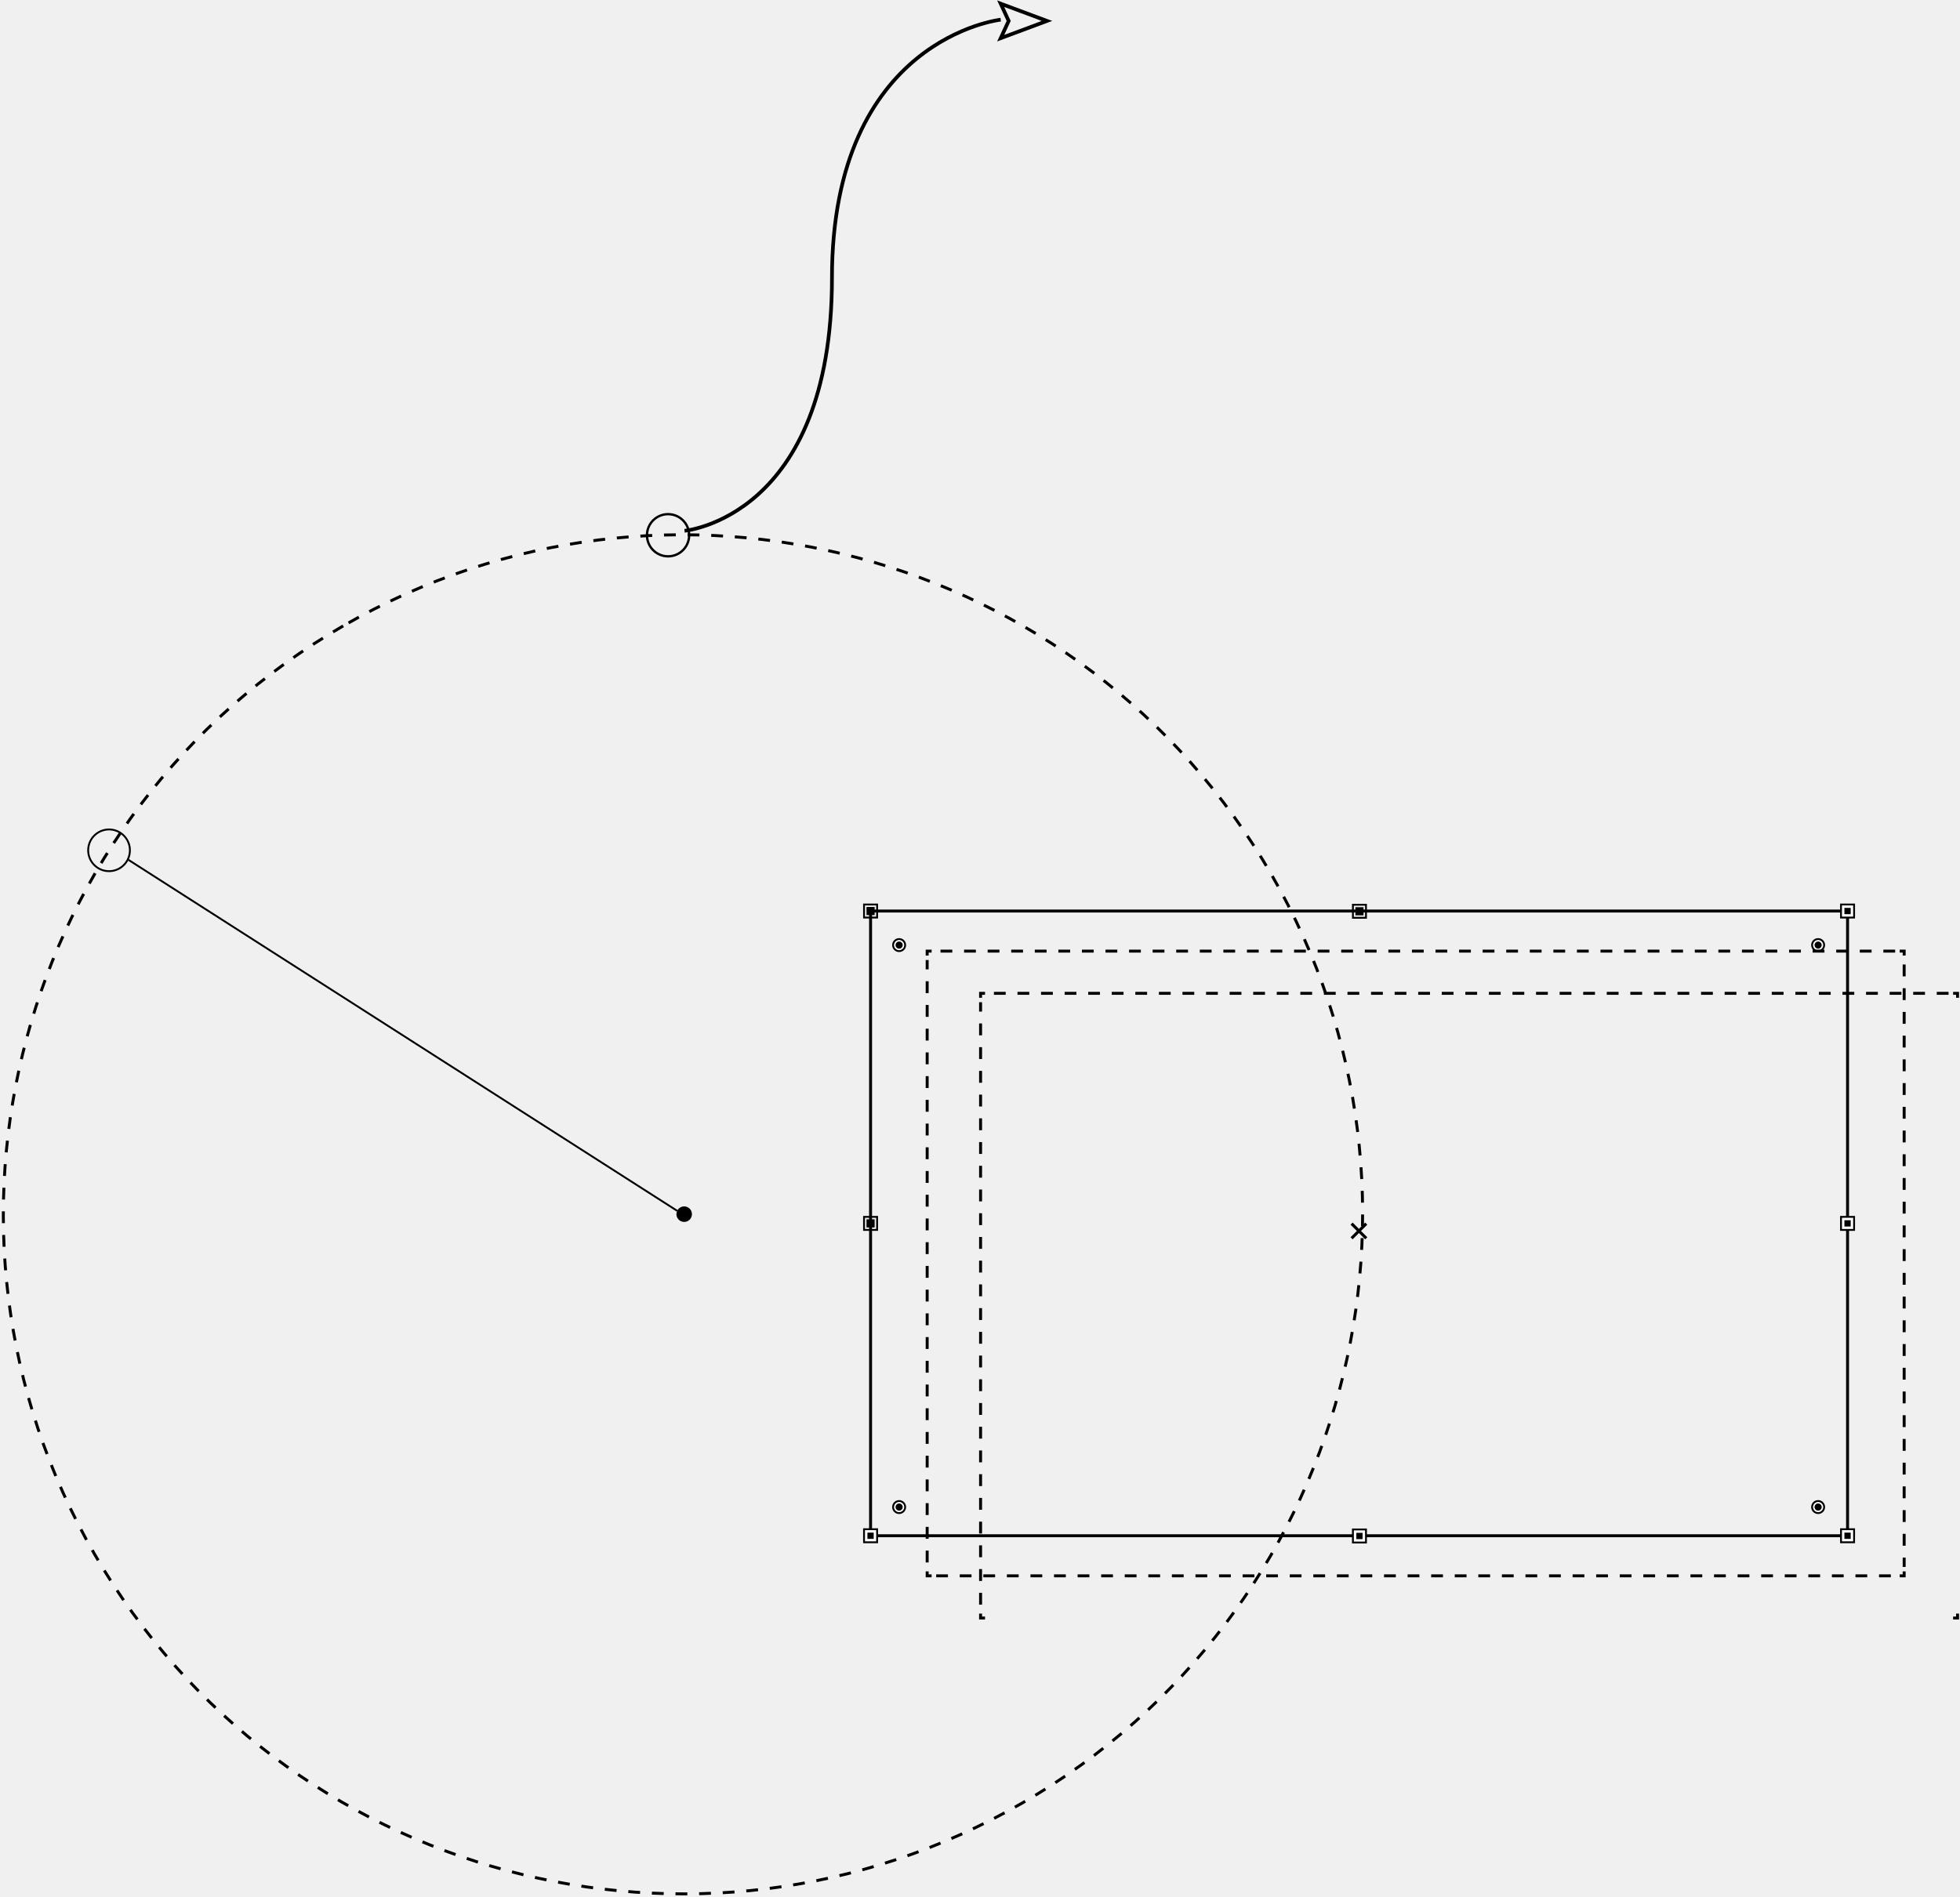
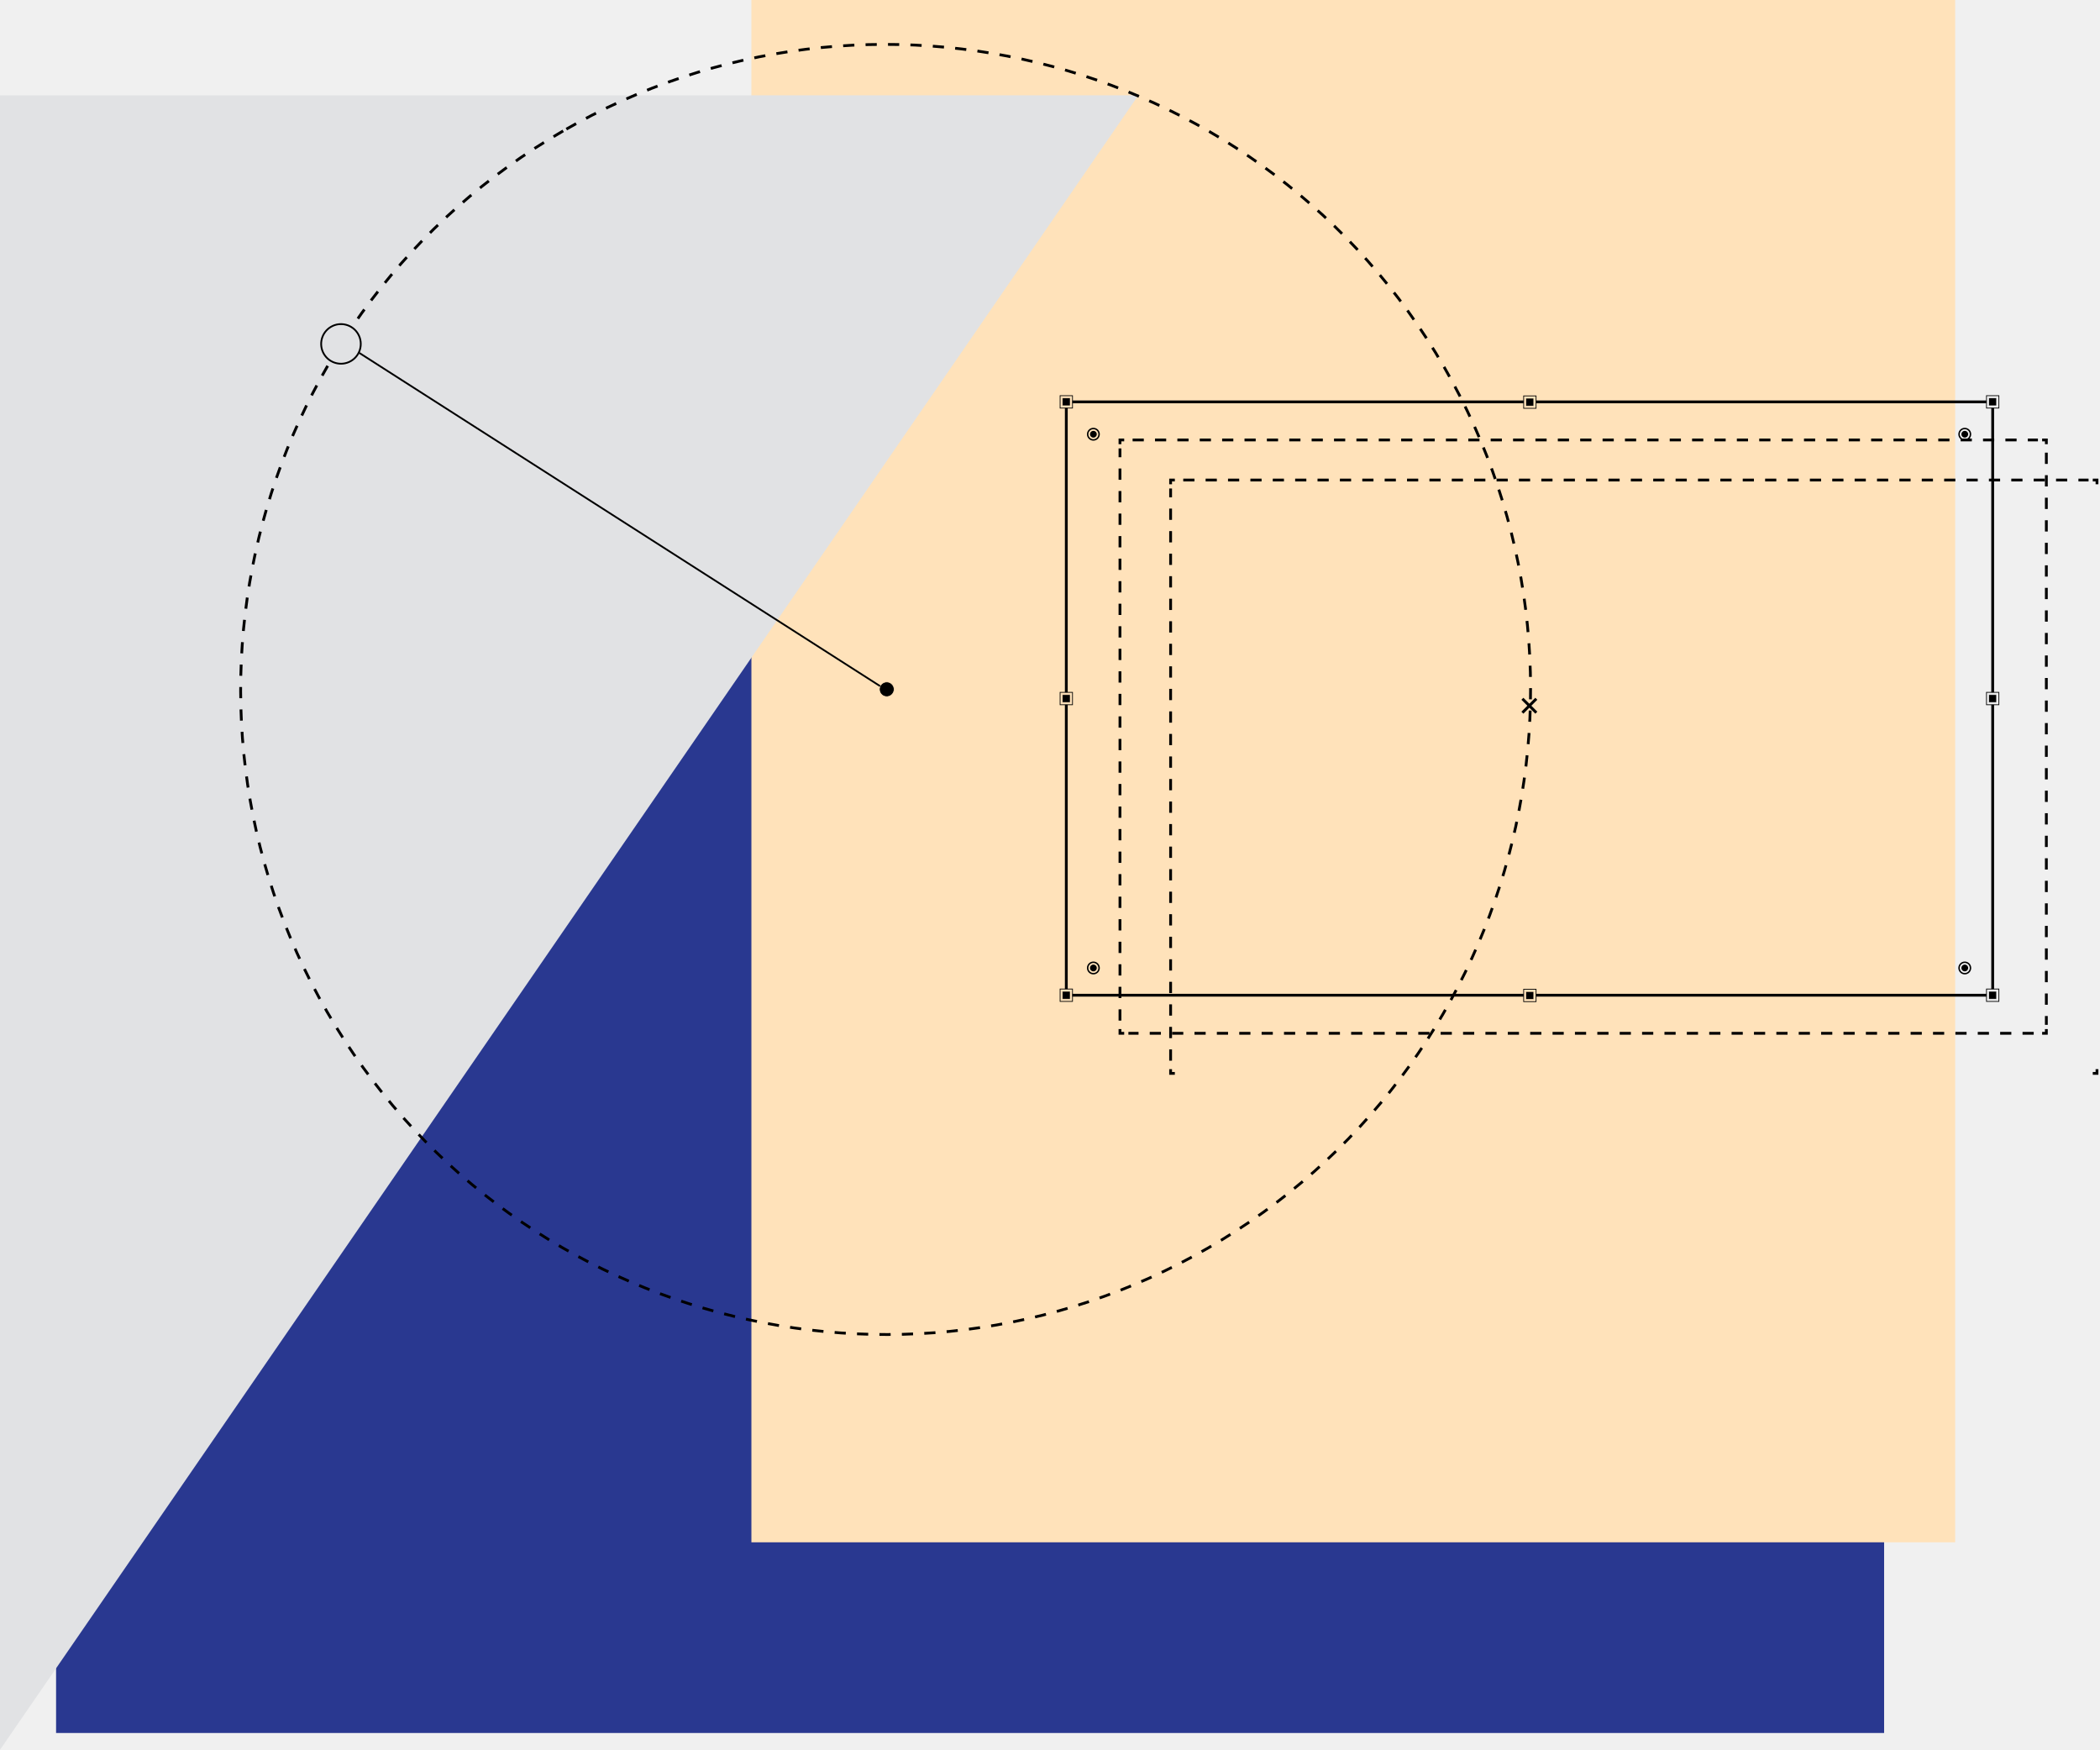
- <svg xmlns="http://www.w3.org/2000/svg" xmlns:xlink="http://www.w3.org/1999/xlink" width="531px" height="514px" viewBox="0 0 531 514" version="1.1">
+ <svg xmlns="http://www.w3.org/2000/svg" xmlns:xlink="http://www.w3.org/1999/xlink" width="749px" height="624px" viewBox="0 0 749 624" version="1.1">
  <defs>
-     <polygon id="path-1" points="0.306 0.602 258.969 0.602 258.969 0.301 0.306 0.301 0.306 0.602" />
-     <polygon id="path-3" points="0.648 163.399 0.648 0.161 0.346 0.161 0.346 163.399 0.648 163.399" />
+     <polygon id="path-1" points="0.382 0.752 323.277 0.752 323.277 0.376 0.382 0.376 0.382 0.752" />
+     <polygon id="path-3" points="0.809 204.249 0.809 0.202 0.432 0.202 0.432 204.249 0.809 204.249" />
  </defs>
-   <g id="Home" stroke="none" stroke-width="1" fill="none" fill-rule="evenodd">
-     <g id="InnovationServicesGraphic" transform="translate(-67, 0)">
-       <g id="Page-1" transform="translate(252.0317, 329.0317) scale(-1, 1) rotate(-60) translate(-252.0317, -329.0317) translate(67.53169, 144.5317)">
-         <path d="M368.6,184.5 C368.6,286.175 286.175,368.6 184.5,368.6 C82.825,368.6 0.4,286.175 0.4,184.5 C0.4,82.825 82.825,0.4 184.5,0.4 C286.175,0.4 368.6,82.825 368.6,184.5 Z" id="Stroke-1" stroke="#000000" stroke-width="0.8" stroke-dasharray="3.2" />
-         <path d="M353.317,269.841 C353.317,272.963 350.786,275.494 347.664,275.494 C344.543,275.494 342.012,272.963 342.012,269.841 C342.012,266.719 344.543,264.188 347.664,264.188 C350.786,264.188 353.317,266.719 353.317,269.841" id="Fill-3" />
-         <path d="M353.317,269.841 C353.317,272.963 350.786,275.494 347.664,275.494 C344.543,275.494 342.012,272.963 342.012,269.841 C342.012,266.719 344.543,264.188 347.664,264.188 C350.786,264.188 353.317,266.719 353.317,269.841 Z" id="Stroke-5" stroke="#000000" stroke-width="0.506" />
-         <path d="M186.479,184.195 C186.479,185.356 185.538,186.298 184.376,186.298 C183.214,186.298 182.273,185.356 182.273,184.195 C182.273,183.033 183.214,182.091 184.376,182.091 C185.538,182.091 186.479,183.033 186.479,184.195" id="Fill-7" fill="#000000" />
-         <path d="M186.479,184.195 C186.479,185.356 185.538,186.298 184.376,186.298 C183.214,186.298 182.273,185.356 182.273,184.195 C182.273,183.033 183.214,182.091 184.376,182.091 C185.538,182.091 186.479,183.033 186.479,184.195 Z" id="Stroke-9" />
-         <path d="M186.107,185.386 L342.812,266.59" id="Stroke-11" stroke="#000000" stroke-width="0.506" />
-       </g>
-       <g id="Page-1" transform="translate(301, 245)">
-         <polygon id="Fill-1" points="1.854 171.123 266.537 171.123 266.537 1.851 1.854 1.851" />
-         <polygon id="Stroke-2" stroke="#000000" stroke-width="0.8" points="1.854 171.123 266.537 171.123 266.537 1.851 1.854 1.851" />
-         <polygon id="Fill-3" fill="#FFFFFF" points="264.766 3.619 268.307 3.619 268.307 0.083 264.766 0.083" />
-         <polygon id="Stroke-4" stroke="#000000" stroke-width="0.5" points="264.766 3.618 268.308 3.618 268.308 0.082 264.766 0.082" />
-         <polygon id="Fill-6" fill="#000000" points="265.434 2.952 267.639 2.952 267.639 0.749 265.434 0.749" />
-         <polygon id="Stroke-7" stroke="#FFFFFF" stroke-width="0.5" points="265.434 2.952 267.639 2.952 267.639 0.749 265.434 0.749" />
-         <polygon id="Fill-8" points="0.083 3.619 3.624 3.619 3.624 0.083 0.083 0.083" />
-         <polygon id="Stroke-9" stroke="#000000" stroke-width="0.5" points="0.083 3.618 3.624 3.618 3.624 0.082 0.083 0.082" />
-         <polygon id="Fill-11" fill="#000000" points="0.751 2.952 2.956 2.952 2.956 0.749 0.751 0.749" />
-         <polygon id="Stroke-12" points="0.751 2.952 2.956 2.952 2.956 0.749 0.751 0.749" />
-         <polygon id="Fill-13" points="132.53 3.683 136.071 3.683 136.071 0.147 132.53 0.147" />
-         <polygon id="Stroke-14" stroke="#000000" stroke-width="0.5" points="132.53 3.683 136.071 3.683 136.071 0.147 132.53 0.147" />
-         <polygon id="Fill-16" fill="#000000" points="133.198 3.015 135.403 3.015 135.403 0.813 133.198 0.813" />
-         <polygon id="Stroke-17" points="133.198 3.015 135.403 3.015 135.403 0.813 133.198 0.813" />
-         <polygon id="Fill-18" fill="#FFFFFF" points="132.53 172.955 136.071 172.955 136.071 169.419 132.53 169.419" />
-         <polygon id="Stroke-19" stroke="#000000" stroke-width="0.5" points="132.53 172.955 136.071 172.955 136.071 169.419 132.53 169.419" />
-         <polygon id="Fill-20" fill="#000000" points="133.198 172.288 135.403 172.288 135.403 170.086 133.198 170.086" />
-         <polygon id="Stroke-21" stroke="#FFFFFF" stroke-width="0.5" points="133.198 172.288 135.403 172.288 135.403 170.086 133.198 170.086" />
-         <polygon id="Fill-22" fill="#FFFFFF" points="0.083 172.891 3.624 172.891 3.624 169.356 0.083 169.356" />
-         <polygon id="Stroke-23" stroke="#000000" stroke-width="0.5" points="0.083 172.891 3.624 172.891 3.624 169.355 0.083 169.355" />
-         <polygon id="Fill-25" fill="#000000" points="0.751 172.224 2.956 172.224 2.956 170.022 0.751 170.022" />
-         <polygon id="Stroke-26" stroke="#FFFFFF" stroke-width="0.5" points="0.751 172.224 2.956 172.224 2.956 170.022 0.751 170.022" />
-         <polygon id="Fill-27" fill="#FFFFFF" points="264.766 172.891 268.308 172.891 268.308 169.355 264.766 169.355" />
-         <polygon id="Stroke-28" stroke="#000000" stroke-width="0.5" points="264.766 172.891 268.308 172.891 268.308 169.355 264.766 169.355" />
-         <polygon id="Fill-29" fill="#000000" points="265.434 172.224 267.639 172.224 267.639 170.022 265.434 170.022" />
-         <polygon id="Stroke-30" stroke="#FFFFFF" stroke-width="0.5" points="265.434 172.224 267.639 172.224 267.639 170.022 265.434 170.022" />
-         <polygon id="Fill-31" fill="#FFFFFF" points="264.766 88.255 268.308 88.255 268.308 84.719 264.766 84.719" />
-         <polygon id="Stroke-32" stroke="#000000" stroke-width="0.5" points="264.766 88.255 268.308 88.255 268.308 84.719 264.766 84.719" />
-         <polygon id="Fill-33" fill="#000000" points="265.434 87.588 267.639 87.588 267.639 85.386 265.434 85.386" />
-         <polygon id="Stroke-34" stroke="#FFFFFF" stroke-width="0.5" points="265.434 87.588 267.639 87.588 267.639 85.386 265.434 85.386" />
-         <polygon id="Fill-35" points="0.083 88.255 3.624 88.255 3.624 84.719 0.083 84.719" />
-         <polygon id="Stroke-36" stroke="#000000" stroke-width="0.5" points="0.083 88.255 3.624 88.255 3.624 84.719 0.083 84.719" />
-         <polygon id="Fill-38" fill="#000000" points="0.751 87.588 2.956 87.588 2.956 85.386 0.751 85.386" />
-         <polygon id="Stroke-39" points="0.751 87.588 2.956 87.588 2.956 85.386 0.751 85.386" />
-         <path d="M132.167,90.524 L136.147,86.551" id="Stroke-40" stroke="#000000" stroke-width="0.8" />
-         <path d="M136.147,90.524 L132.167,86.551" id="Stroke-41" stroke="#000000" stroke-width="0.8" />
-         <g id="Group-100" transform="translate(7.836888, 8.951428)">
-           <path d="M3.39,2.128 C3.39,3.03 2.657,3.762 1.753,3.762 C0.849,3.762 0.116,3.03 0.116,2.128 C0.116,1.226 0.849,0.494 1.753,0.494 C2.657,0.494 3.39,1.226 3.39,2.128" id="Fill-42" fill="#FFFFFF" />
-           <path d="M3.39,2.128 C3.39,3.03 2.657,3.762 1.753,3.762 C0.849,3.762 0.116,3.03 0.116,2.128 C0.116,1.226 0.849,0.494 1.753,0.494 C2.657,0.494 3.39,1.226 3.39,2.128 Z" id="Stroke-44" stroke="#000000" stroke-width="0.5" />
-           <path d="M2.719,2.128 C2.719,2.66 2.287,3.092 1.753,3.092 C1.219,3.092 0.787,2.66 0.787,2.128 C0.787,1.595 1.219,1.163 1.753,1.163 C2.287,1.163 2.719,1.595 2.719,2.128" id="Fill-46" fill="#000000" />
-           <path d="M252.361,2.128 C252.361,3.03 251.629,3.762 250.725,3.762 C249.821,3.762 249.088,3.03 249.088,2.128 C249.088,1.226 249.821,0.494 250.725,0.494 C251.629,0.494 252.361,1.226 252.361,2.128" id="Fill-48" fill="#FFFFFF" />
-           <path d="M252.361,2.128 C252.361,3.03 251.629,3.762 250.725,3.762 C249.821,3.762 249.088,3.03 249.088,2.128 C249.088,1.226 249.821,0.494 250.725,0.494 C251.629,0.494 252.361,1.226 252.361,2.128 Z" id="Stroke-50" stroke="#000000" stroke-width="0.5" />
-           <path d="M251.691,2.128 C251.691,2.66 251.259,3.092 250.725,3.092 C250.191,3.092 249.759,2.66 249.759,2.128 C249.759,1.595 250.191,1.163 250.725,1.163 C251.259,1.163 251.691,1.595 251.691,2.128" id="Fill-52" fill="#000000" />
-           <path d="M252.361,154.398 C252.361,155.3 251.629,156.032 250.725,156.032 C249.821,156.032 249.088,155.3 249.088,154.398 C249.088,153.495 249.821,152.764 250.725,152.764 C251.629,152.764 252.361,153.495 252.361,154.398" id="Fill-54" fill="#FFFFFF" />
-           <path d="M252.361,154.398 C252.361,155.3 251.629,156.032 250.725,156.032 C249.821,156.032 249.088,155.3 249.088,154.398 C249.088,153.495 249.821,152.764 250.725,152.764 C251.629,152.764 252.361,153.495 252.361,154.398 Z" id="Stroke-56" stroke="#000000" stroke-width="0.5" />
-           <path d="M251.691,154.398 C251.691,154.93 251.259,155.362 250.725,155.362 C250.191,155.362 249.759,154.93 249.759,154.398 C249.759,153.865 250.191,153.433 250.725,153.433 C251.259,153.433 251.691,153.865 251.691,154.398" id="Fill-58" fill="#000000" />
-           <path d="M3.39,154.398 C3.39,155.3 2.657,156.032 1.753,156.032 C0.849,156.032 0.116,155.3 0.116,154.398 C0.116,153.495 0.849,152.764 1.753,152.764 C2.657,152.764 3.39,153.495 3.39,154.398" id="Fill-60" fill="#FFFFFF" />
-           <path d="M3.39,154.398 C3.39,155.3 2.657,156.032 1.753,156.032 C0.849,156.032 0.116,155.3 0.116,154.398 C0.116,153.495 0.849,152.764 1.753,152.764 C2.657,152.764 3.39,153.495 3.39,154.398 Z" id="Stroke-62" stroke="#000000" stroke-width="0.5" />
-           <path d="M2.719,154.398 C2.719,154.93 2.287,155.362 1.753,155.362 C1.219,155.362 0.787,154.93 0.787,154.398 C0.787,153.865 1.219,153.433 1.753,153.433 C2.287,153.433 2.719,153.865 2.719,154.398" id="Fill-64" fill="#000000" />
-           <polyline id="Stroke-66" stroke="#000000" stroke-width="0.8" points="274.034 171.83 274.034 173.034 272.828 173.034" />
-           <path d="M270.422,173.034 L11.76,173.034" id="Stroke-68" stroke="#000000" stroke-width="0.8" stroke-dasharray="3.193,3.193" />
-           <polyline id="Stroke-70" stroke="#000000" stroke-width="0.8" points="10.556 173.034 9.351 173.034 9.351 171.83" />
-           <path d="M9.351,169.412 L9.351,6.174" id="Stroke-72" stroke="#000000" stroke-width="0.8" stroke-dasharray="3.214,3.214" />
-           <polyline id="Stroke-74" stroke="#000000" stroke-width="0.8" points="9.351 4.965 9.351 3.762 10.556 3.762" />
-           <path d="M12.963,3.762 L271.625,3.762" id="Stroke-76" stroke="#000000" stroke-width="0.8" stroke-dasharray="3.193,3.193" />
-           <polyline id="Stroke-78" stroke="#000000" stroke-width="0.8" points="272.828 3.762 274.034 3.762 274.034 4.965" />
-           <path d="M274.034,7.384 L274.034,170.621" id="Stroke-80" stroke="#000000" stroke-width="0.8" stroke-dasharray="3.214,3.214" />
-           <polyline id="Stroke-82" stroke="#000000" stroke-width="0.8" points="288.503 183.266 288.503 184.469 287.297 184.469" />
-           <g id="Group-86" transform="translate(25.92202, 184.1684)">
-             <mask id="mask-2" fill="white">
-               <use xlink:href="#path-1" />
-             </mask>
-             <g id="Clip-85" />
-             <path d="M258.969,0.301 L0.306,0.301" id="Stroke-84" stroke="#000000" stroke-width="0.8" stroke-dasharray="3.193,3.193" mask="url(#mask-2)" />
-           </g>
-           <polyline id="Stroke-87" stroke="#000000" stroke-width="0.8" points="25.025 184.469 23.819 184.469 23.819 183.266" />
-           <path d="M23.819,180.847 L23.819,17.61" id="Stroke-89" stroke="#000000" stroke-width="0.8" stroke-dasharray="3.214,3.214" />
-           <polyline id="Stroke-91" stroke="#000000" stroke-width="0.8" points="23.819 16.401 23.819 15.197 25.025 15.197" />
-           <path d="M27.431,15.197 L286.094,15.197" id="Stroke-93" stroke="#000000" stroke-width="0.8" stroke-dasharray="3.193,3.193" />
-           <polyline id="Stroke-95" stroke="#000000" stroke-width="0.8" points="287.297 15.197 288.503 15.197 288.503 16.401" />
-           <g id="Group-99" transform="translate(288.1564, 18.65759)">
-             <mask id="mask-4" fill="white">
-               <use xlink:href="#path-3" />
-             </mask>
-             <g id="Clip-98" />
-             <path d="M0.346,0.161 L0.346,163.399" id="Stroke-97" stroke="#000000" stroke-width="0.8" stroke-dasharray="3.214,3.214" mask="url(#mask-4)" />
+   <g id="Design-Sprint-Academy" stroke="none" stroke-width="1" fill="none" fill-rule="evenodd">
+     <g id="homepage_large_v2" transform="translate(-48, -1293)">
+       <g id="Group" transform="translate(48, 1224)">
+         <rect id="Rectangle-Copy-2" fill="#293890" x="20" y="149" width="652" height="538" />
+         <rect id="Rectangle-Copy-2" fill="#FFE2BA" x="268" y="69" width="429.342" height="550" />
+         <polygon id="Rectangle-Copy-4" fill="#E1E2E4" points="0 103 406 103 0 693" />
+         <g id="Page-1" style="mix-blend-mode: multiply;" transform="translate(315.8689, 314.8689) scale(-1, 1) rotate(-60) translate(-315.8689, -314.8689) translate(85.36886, 84.36886)">
+           <path d="M460.5,230.5 C460.5,357.525 357.525,460.5 230.5,460.5 C103.475,460.5 0.5,357.525 0.5,230.5 C0.5,103.475 103.475,0.5 230.5,0.5 C357.525,0.5 460.5,103.475 460.5,230.5 Z" id="Stroke-1" stroke="#000000" stroke-dasharray="4" />
+           <path d="M441.407,337.118 C441.407,341.019 438.245,344.18 434.345,344.18 C430.445,344.18 427.283,341.019 427.283,337.118 C427.283,333.219 430.445,330.057 434.345,330.057 C438.245,330.057 441.407,333.219 441.407,337.118" id="Fill-3" fill="#FFFFFF" />
+           <path d="M441.407,337.118 C441.407,341.019 438.245,344.18 434.345,344.18 C430.445,344.18 427.283,341.019 427.283,337.118 C427.283,333.219 430.445,330.057 434.345,330.057 C438.245,330.057 441.407,333.219 441.407,337.118 Z" id="Stroke-5" stroke="#000000" stroke-width="0.633" />
+           <path d="M232.972,230.119 C232.972,231.57 231.797,232.746 230.345,232.746 C228.893,232.746 227.718,231.57 227.718,230.119 C227.718,228.667 228.893,227.49 230.345,227.49 C231.797,227.49 232.972,228.667 232.972,230.119" id="Fill-7" fill="#000000" />
+           <path d="M232.972,230.119 C232.972,231.57 231.797,232.746 230.345,232.746 C228.893,232.746 227.718,231.57 227.718,230.119 C227.718,228.667 228.893,227.49 230.345,227.49 C231.797,227.49 232.972,228.667 232.972,230.119 Z" id="Stroke-9" stroke="#FFFFFF" stroke-width="0.236" />
+           <path d="M232.508,231.606 L428.283,333.056" id="Stroke-11" stroke="#000000" stroke-width="0.633" />
+         </g>
+         <g id="Page-1" style="mix-blend-mode: multiply;" transform="translate(378, 210)">
+           <polygon id="Fill-1" fill="#FFFFFF" points="2.314 213.904 332.724 213.904 332.724 2.313 2.314 2.313" />
+           <polygon id="Stroke-2" stroke="#000000" points="2.314 213.904 332.724 213.904 332.724 2.313 2.314 2.313" />
+           <polygon id="Fill-3" fill="#FFFFFF" points="330.513 4.524 334.934 4.524 334.934 0.104 330.513 0.104" />
+           <polygon id="Stroke-4" stroke="#000000" stroke-width="0.274" points="330.514 4.523 334.935 4.523 334.935 0.103 330.514 0.103" />
+           <polygon id="Fill-6" fill="#000000" points="331.347 3.689 334.1 3.689 334.1 0.937 331.347 0.937" />
+           <polygon id="Stroke-7" stroke="#FFFFFF" stroke-width="0.171" points="331.347 3.689 334.1 3.689 334.1 0.937 331.347 0.937" />
+           <polygon id="Fill-8" fill="#FFFFFF" points="0.103 4.524 4.524 4.524 4.524 0.104 0.103 0.104" />
+           <polygon id="Stroke-9" stroke="#000000" stroke-width="0.274" points="0.103 4.523 4.524 4.523 4.524 0.103 0.103 0.103" />
+           <polygon id="Fill-11" fill="#000000" points="0.937 3.689 3.69 3.689 3.69 0.937 0.937 0.937" />
+           <polygon id="Stroke-12" stroke="#FFFFFF" stroke-width="0.171" points="0.937 3.689 3.69 3.689 3.69 0.937 0.937 0.937" />
+           <polygon id="Fill-13" fill="#FFFFFF" points="165.44 4.603 169.861 4.603 169.861 0.184 165.44 0.184" />
+           <polygon id="Stroke-14" stroke="#000000" stroke-width="0.274" points="165.44 4.603 169.861 4.603 169.861 0.184 165.44 0.184" />
+           <polygon id="Fill-16" fill="#000000" points="166.273 3.769 169.027 3.769 169.027 1.016 166.273 1.016" />
+           <polygon id="Stroke-17" stroke="#FFFFFF" stroke-width="0.171" points="166.273 3.769 169.027 3.769 169.027 1.016 166.273 1.016" />
+           <polygon id="Fill-18" fill="#FFFFFF" points="165.44 216.194 169.861 216.194 169.861 211.774 165.44 211.774" />
+           <polygon id="Stroke-19" stroke="#000000" stroke-width="0.274" points="165.44 216.194 169.861 216.194 169.861 211.774 165.44 211.774" />
+           <polygon id="Fill-20" fill="#000000" points="166.273 215.36 169.027 215.36 169.027 212.607 166.273 212.607" />
+           <polygon id="Stroke-21" stroke="#FFFFFF" stroke-width="0.171" points="166.273 215.36 169.027 215.36 169.027 212.607 166.273 212.607" />
+           <polygon id="Fill-22" fill="#FFFFFF" points="0.103 216.114 4.524 216.114 4.524 211.694 0.103 211.694" />
+           <polygon id="Stroke-23" stroke="#000000" stroke-width="0.274" points="0.103 216.114 4.524 216.114 4.524 211.694 0.103 211.694" />
+           <polygon id="Fill-25" fill="#000000" points="0.937 215.28 3.69 215.28 3.69 212.527 0.937 212.527" />
+           <polygon id="Stroke-26" stroke="#FFFFFF" stroke-width="0.171" points="0.937 215.28 3.69 215.28 3.69 212.527 0.937 212.527" />
+           <polygon id="Fill-27" fill="#FFFFFF" points="330.514 216.114 334.935 216.114 334.935 211.694 330.514 211.694" />
+           <polygon id="Stroke-28" stroke="#000000" stroke-width="0.274" points="330.514 216.114 334.935 216.114 334.935 211.694 330.514 211.694" />
+           <polygon id="Fill-29" fill="#000000" points="331.347 215.28 334.1 215.28 334.1 212.527 331.347 212.527" />
+           <polygon id="Stroke-30" stroke="#FFFFFF" stroke-width="0.171" points="331.347 215.28 334.1 215.28 334.1 212.527 331.347 212.527" />
+           <polygon id="Fill-31" fill="#FFFFFF" points="330.514 110.318 334.935 110.318 334.935 105.898 330.514 105.898" />
+           <polygon id="Stroke-32" stroke="#000000" stroke-width="0.274" points="330.514 110.318 334.935 110.318 334.935 105.898 330.514 105.898" />
+           <polygon id="Fill-33" fill="#000000" points="331.347 109.485 334.1 109.485 334.1 106.732 331.347 106.732" />
+           <polygon id="Stroke-34" stroke="#FFFFFF" stroke-width="0.171" points="331.347 109.485 334.1 109.485 334.1 106.732 331.347 106.732" />
+           <polygon id="Fill-35" fill="#FFFFFF" points="0.103 110.319 4.524 110.319 4.524 105.899 0.103 105.899" />
+           <polygon id="Stroke-36" stroke="#000000" stroke-width="0.274" points="0.103 110.318 4.524 110.318 4.524 105.898 0.103 105.898" />
+           <polygon id="Fill-38" fill="#000000" points="0.937 109.485 3.69 109.485 3.69 106.732 0.937 106.732" />
+           <polygon id="Stroke-39" stroke="#FFFFFF" stroke-width="0.171" points="0.937 109.485 3.69 109.485 3.69 106.732 0.937 106.732" />
+           <path d="M164.987,113.155 L169.955,108.189" id="Stroke-40" stroke="#000000" />
+           <path d="M169.955,113.155 L164.987,108.189" id="Stroke-41" stroke="#000000" />
+           <g id="Group-100" transform="translate(9.782961, 11.18928)">
+             <path d="M4.231,2.66 C4.231,3.787 3.317,4.702 2.188,4.702 C1.06,4.702 0.145,3.787 0.145,2.66 C0.145,1.532 1.06,0.617 2.188,0.617 C3.317,0.617 4.231,1.532 4.231,2.66" id="Fill-42" fill="#FFFFFF" />
+             <path d="M4.231,2.66 C4.231,3.787 3.317,4.702 2.188,4.702 C1.06,4.702 0.145,3.787 0.145,2.66 C0.145,1.532 1.06,0.617 2.188,0.617 C3.317,0.617 4.231,1.532 4.231,2.66 Z" id="Stroke-44" stroke="#000000" stroke-width="0.509" />
+             <path d="M3.395,2.66 C3.395,3.325 2.854,3.866 2.188,3.866 C1.522,3.866 0.982,3.325 0.982,2.66 C0.982,1.994 1.522,1.454 2.188,1.454 C2.854,1.454 3.395,1.994 3.395,2.66" id="Fill-46" fill="#000000" />
+             <path d="M315.028,2.66 C315.028,3.787 314.114,4.702 312.985,4.702 C311.857,4.702 310.942,3.787 310.942,2.66 C310.942,1.532 311.857,0.617 312.985,0.617 C314.114,0.617 315.028,1.532 315.028,2.66" id="Fill-48" fill="#FFFFFF" />
+             <path d="M315.028,2.66 C315.028,3.787 314.114,4.702 312.985,4.702 C311.857,4.702 310.942,3.787 310.942,2.66 C310.942,1.532 311.857,0.617 312.985,0.617 C314.114,0.617 315.028,1.532 315.028,2.66 Z" id="Stroke-50" stroke="#000000" stroke-width="0.509" />
+             <path d="M314.192,2.66 C314.192,3.325 313.652,3.866 312.986,3.866 C312.319,3.866 311.779,3.325 311.779,2.66 C311.779,1.994 312.319,1.454 312.986,1.454 C313.652,1.454 314.192,1.994 314.192,2.66" id="Fill-52" fill="#000000" />
+             <path d="M315.028,192.997 C315.028,194.125 314.114,195.04 312.985,195.04 C311.857,195.04 310.942,194.125 310.942,192.997 C310.942,191.869 311.857,190.955 312.985,190.955 C314.114,190.955 315.028,191.869 315.028,192.997" id="Fill-54" fill="#FFFFFF" />
+             <path d="M315.028,192.997 C315.028,194.125 314.114,195.04 312.985,195.04 C311.857,195.04 310.942,194.125 310.942,192.997 C310.942,191.869 311.857,190.955 312.985,190.955 C314.114,190.955 315.028,191.869 315.028,192.997 Z" id="Stroke-56" stroke="#000000" stroke-width="0.509" />
+             <path d="M314.192,192.997 C314.192,193.663 313.652,194.203 312.986,194.203 C312.319,194.203 311.779,193.663 311.779,192.997 C311.779,192.331 312.319,191.791 312.986,191.791 C313.652,191.791 314.192,192.331 314.192,192.997" id="Fill-58" fill="#000000" />
+             <path d="M4.231,192.997 C4.231,194.125 3.317,195.04 2.188,195.04 C1.06,195.04 0.145,194.125 0.145,192.997 C0.145,191.869 1.06,190.955 2.188,190.955 C3.317,190.955 4.231,191.869 4.231,192.997" id="Fill-60" fill="#FFFFFF" />
+             <path d="M4.231,192.997 C4.231,194.125 3.317,195.04 2.188,195.04 C1.06,195.04 0.145,194.125 0.145,192.997 C0.145,191.869 1.06,190.955 2.188,190.955 C3.317,190.955 4.231,191.869 4.231,192.997 Z" id="Stroke-62" stroke="#000000" stroke-width="0.509" />
+             <path d="M3.395,192.997 C3.395,193.663 2.854,194.203 2.188,194.203 C1.522,194.203 0.982,193.663 0.982,192.997 C0.982,192.331 1.522,191.791 2.188,191.791 C2.854,191.791 3.395,192.331 3.395,192.997" id="Fill-64" fill="#000000" />
+             <polyline id="Stroke-66" stroke="#000000" points="342.083 214.788 342.083 216.293 340.578 216.293" />
+             <path d="M337.574,216.293 L14.68,216.293" id="Stroke-68" stroke="#000000" stroke-dasharray="3.991,3.991" />
+             <polyline id="Stroke-70" stroke="#000000" points="13.178 216.293 11.673 216.293 11.673 214.788" />
+             <path d="M11.673,211.765 L11.673,7.718" id="Stroke-72" stroke="#000000" stroke-dasharray="4.018,4.018" />
+             <polyline id="Stroke-74" stroke="#000000" points="11.673 6.207 11.673 4.702 13.178 4.702" />
+             <path d="M16.181,4.702 L339.076,4.702" id="Stroke-76" stroke="#000000" stroke-dasharray="3.991,3.991" />
+             <polyline id="Stroke-78" stroke="#000000" points="340.578 4.702 342.083 4.702 342.083 6.207" />
+             <path d="M342.083,9.23 L342.083,213.277" id="Stroke-80" stroke="#000000" stroke-dasharray="4.018,4.018" />
+             <polyline id="Stroke-82" stroke="#000000" points="360.144 229.082 360.144 230.587 358.639 230.587" />
+             <g id="Group-86" transform="translate(32.35903, 230.2105)">
+               <mask id="mask-2" fill="white">
+                 <use xlink:href="#path-1" />
+               </mask>
+               <g id="Clip-85" />
+               <path d="M323.277,0.376 L0.382,0.376" id="Stroke-84" stroke="#000000" stroke-dasharray="3.991,3.991" mask="url(#mask-2)" />
+             </g>
+             <polyline id="Stroke-87" stroke="#000000" points="31.239 230.587 29.734 230.587 29.734 229.082" />
+             <path d="M29.734,226.059 L29.734,22.012" id="Stroke-89" stroke="#000000" stroke-dasharray="4.018,4.018" />
+             <polyline id="Stroke-91" stroke="#000000" points="29.734 20.501 29.734 18.996 31.239 18.996" />
+             <path d="M34.243,18.996 L357.137,18.996" id="Stroke-93" stroke="#000000" stroke-dasharray="3.991,3.991" />
+             <polyline id="Stroke-95" stroke="#000000" points="358.639 18.996 360.144 18.996 360.144 20.501" />
+             <g id="Group-99" transform="translate(359.712, 23.32198)">
+               <mask id="mask-4" fill="white">
+                 <use xlink:href="#path-3" />
+               </mask>
+               <g id="Clip-98" />
+               <path d="M0.432,0.202 L0.432,204.249" id="Stroke-97" stroke="#000000" stroke-dasharray="4.018,4.018" mask="url(#mask-4)" />
+             </g>
          </g>
        </g>
-       </g>
-       <g id="Page-1" transform="translate(296.5, 75.5) scale(1, -1) rotate(-270) translate(-296.5, -75.5) translate(221, 21)">
-         <path d="M7.18,98.547 C7.18,98.547 10.7,58.605 75.679,58.605 C140.658,58.605 145.667,12.891 145.667,12.891" id="Stroke-1" stroke="#000000" />
-         <path d="M11.684,103.01 C11.684,99.855 9.126,97.296 5.97,97.296 C2.815,97.296 0.256,99.855 0.256,103.01 C0.256,106.166 2.815,108.724 5.97,108.724 C9.126,108.724 11.684,106.166 11.684,103.01" id="Fill-3" />
-         <path d="M11.684,103.01 C11.684,99.855 9.126,97.296 5.97,97.296 C2.815,97.296 0.256,99.855 0.256,103.01 C0.256,106.166 2.815,108.724 5.97,108.724 C9.126,108.724 11.684,106.166 11.684,103.01 Z" id="Stroke-5" stroke="#000000" stroke-width="0.633" />
-         <polygon id="Fill-7" points="150.004 12.891 145.331 0.349 140.658 12.891 145.331 10.731" />
-         <polygon id="Stroke-9" stroke="#000000" points="150.004 12.891 145.331 0.349 140.658 12.891 145.331 10.731" />
      </g>
    </g>
  </g>
</svg>
